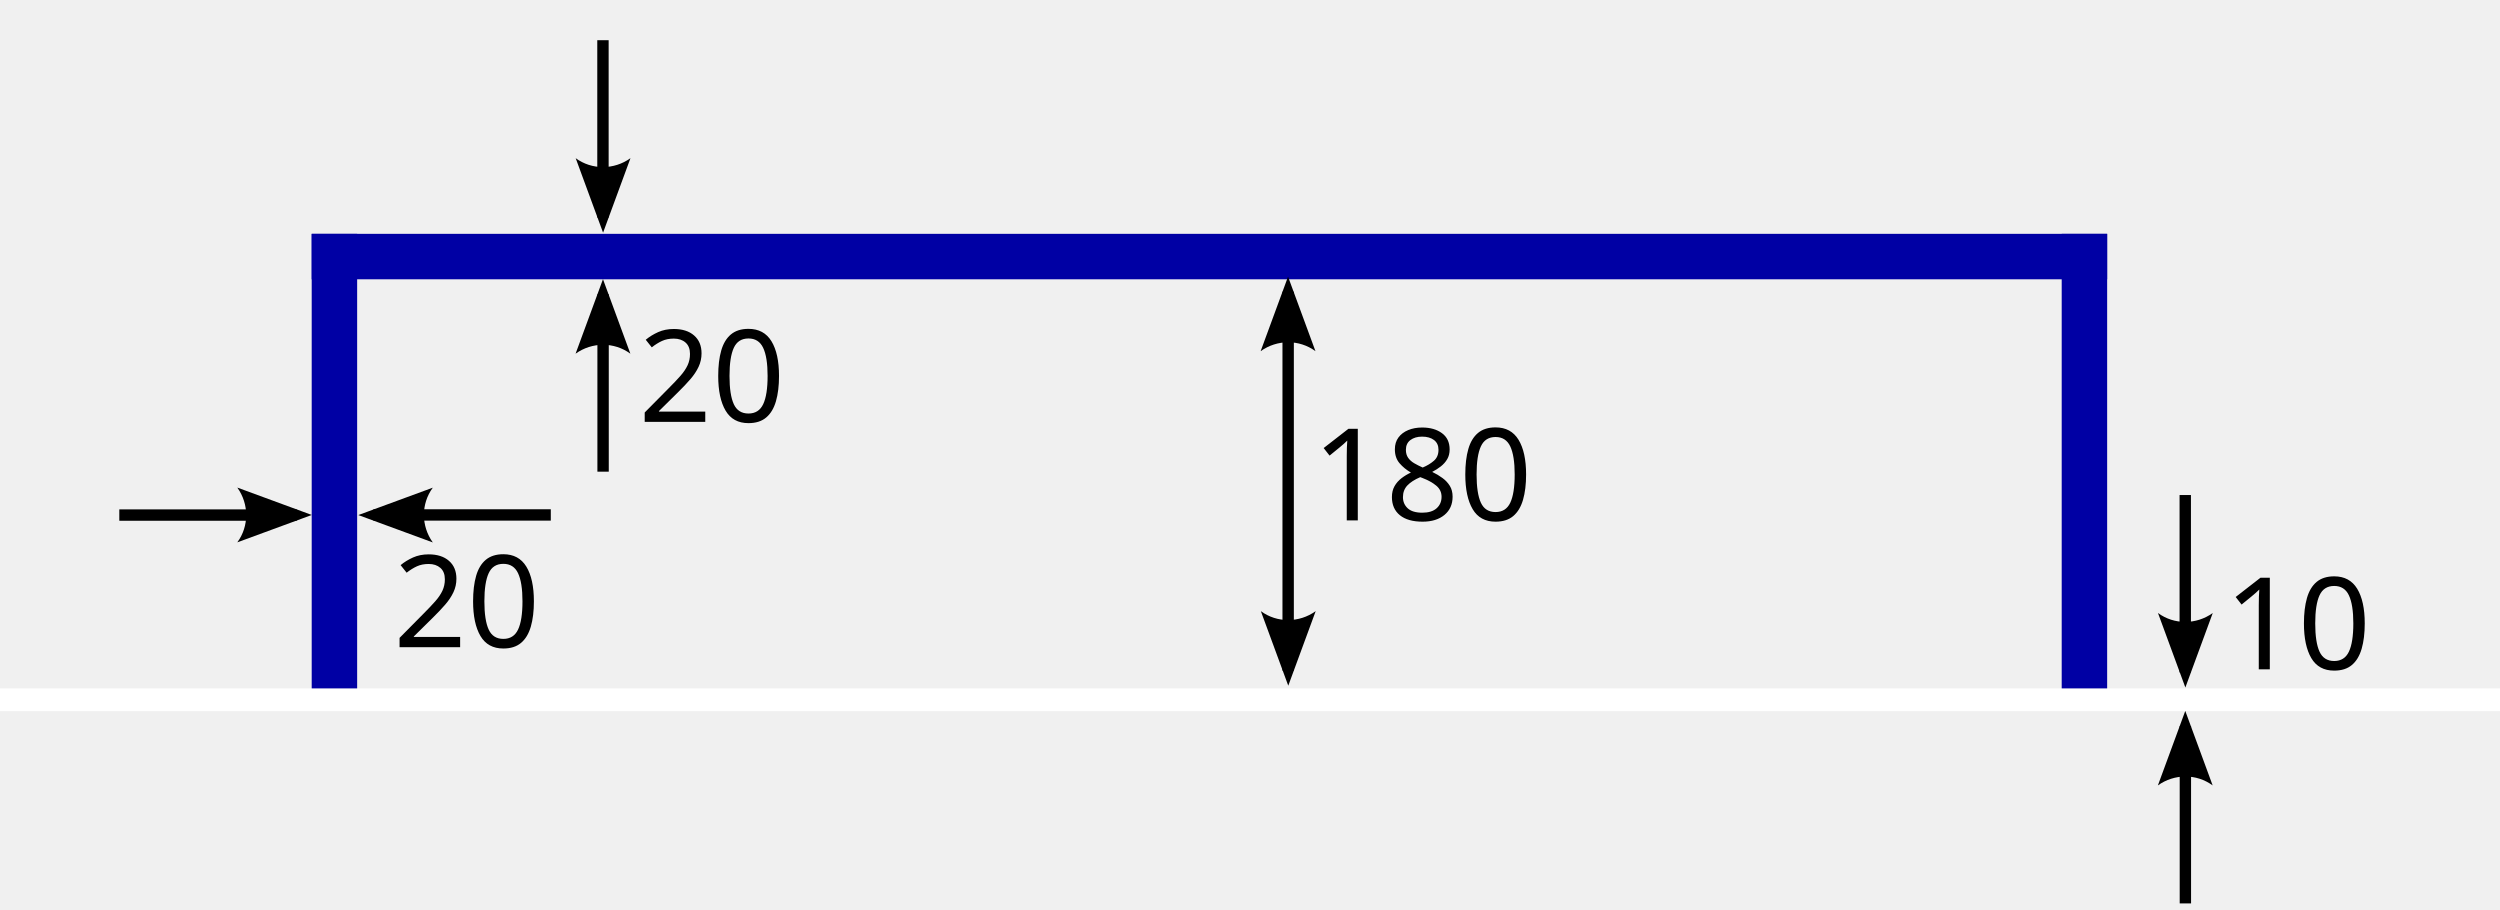
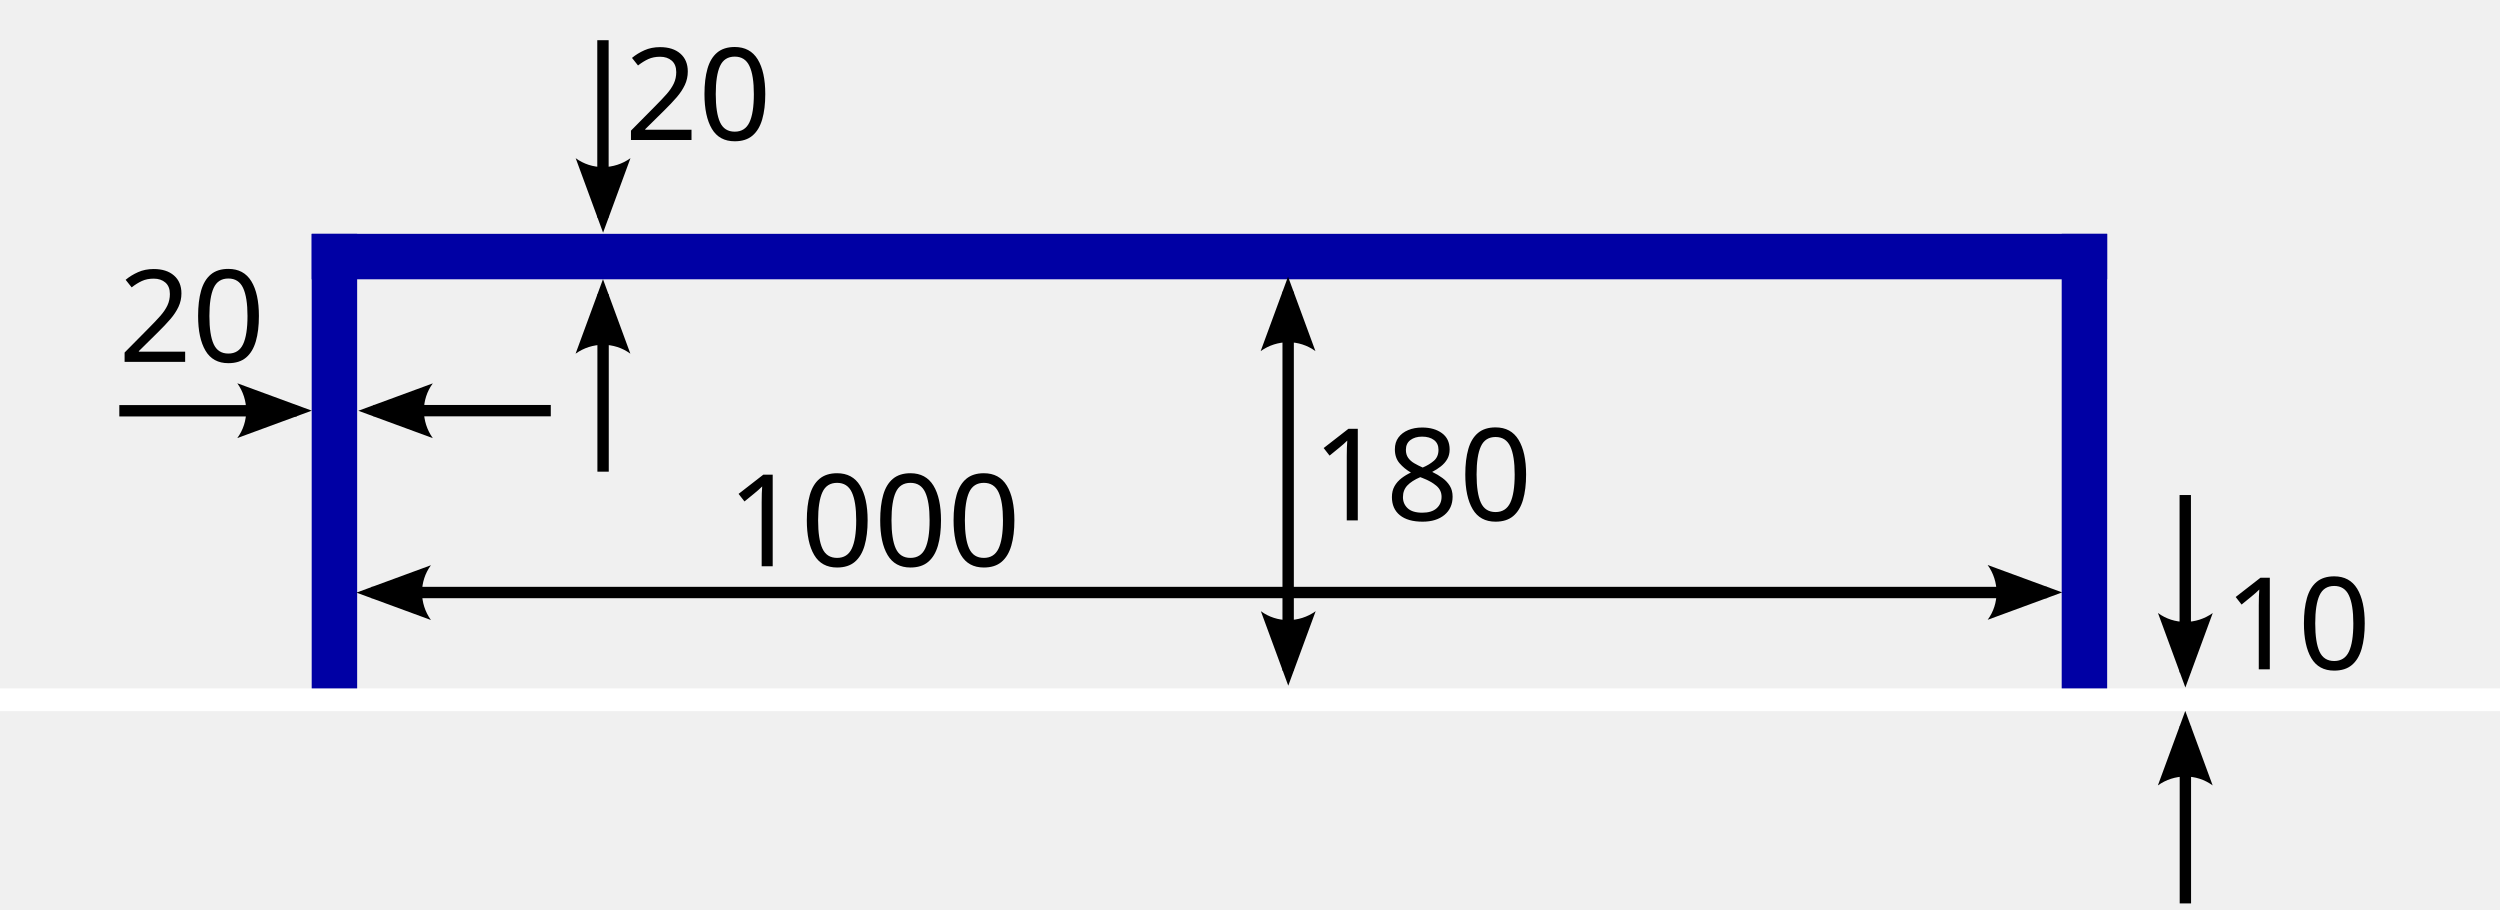
<svg xmlns="http://www.w3.org/2000/svg" width="3897.638" height="1417.323" id="svg2" version="1.1">
  <defs id="defs4">
+     <marker orient="auto" refY="0.0" refX="0.0" id="Arrow1Mstart" style="overflow:visible">
+       <path id="path4026" d="M 0.0,0.0 L 5.0,-5.0 L -12.5,0.0 L 5.0,5.0 L 0.0,0.0 z " style="fill-rule:evenodd;stroke:#000000;stroke-width:1.0pt" transform="scale(0.4) translate(10,0)" />
+     </marker>
    <marker orient="auto" refY="0" refX="0" id="Arrow2Mstart" style="overflow:visible">
      <path id="path3858" style="fill-rule:evenodd;stroke-width:0.625;stroke-linejoin:round" d="M 8.719,4.034 -2.207,0.016 8.719,-4.002 c -1.745,2.372 -1.735,5.617 -6e-7,8.035 z" transform="scale(0.6,0.6)" />
    </marker>
    <marker orient="auto" refY="0" refX="0" id="Arrow2Sstart" style="overflow:visible">
      <path id="path3864" style="fill-rule:evenodd;stroke-width:0.625;stroke-linejoin:round" d="M 8.719,4.034 -2.207,0.016 8.719,-4.002 c -1.745,2.372 -1.735,5.617 -6e-7,8.035 z" transform="matrix(0.3,0,0,0.3,-0.69,0)" />
    </marker>
    <marker orient="auto" refY="0" refX="0" id="Arrow2Mend" style="overflow:visible">
      <path id="path3861" style="fill-rule:evenodd;stroke-width:0.625;stroke-linejoin:round" d="M 8.719,4.034 -2.207,0.016 8.719,-4.002 c -1.745,2.372 -1.735,5.617 -6e-7,8.035 z" transform="scale(-0.6,-0.6)" />
    </marker>
    <marker orient="auto" refY="0" refX="0" id="Arrow2Send" style="overflow:visible">
      <path id="path3867" style="fill-rule:evenodd;stroke-width:0.625;stroke-linejoin:round" d="M 8.719,4.034 -2.207,0.016 8.719,-4.002 c -1.745,2.372 -1.735,5.617 -6e-7,8.035 z" transform="matrix(-0.3,0,0,-0.3,0.69,0)" />
    </marker>
    <marker orient="auto" refY="0" refX="0" id="Arrow1Lend" style="overflow:visible">
      <path id="path3837" d="M 0,0 5,-5 -12.5,0 5,5 0,0 z" style="fill-rule:evenodd;stroke:#000000;stroke-width:1pt" transform="matrix(-0.8,0,0,-0.8,-10,0)" />
    </marker>
    <marker orient="auto" refY="0" refX="0" id="Arrow2Mend-8" style="overflow:visible">
      <path id="path3861-1" style="fill-rule:evenodd;stroke-width:0.625;stroke-linejoin:round" d="M 8.719,4.034 -2.207,0.016 8.719,-4.002 c -1.745,2.372 -1.735,5.617 -6e-7,8.035 z" transform="scale(-0.6,-0.6)" />
    </marker>
    <marker orient="auto" refY="0" refX="0" id="Arrow2Mend-86" style="overflow:visible">
      <path id="path3861-4" style="fill-rule:evenodd;stroke-width:0.625;stroke-linejoin:round" d="M 8.719,4.034 -2.207,0.016 8.719,-4.002 c -1.745,2.372 -1.735,5.617 -6e-7,8.035 z" transform="scale(-0.6,-0.6)" />
    </marker>
    <marker orient="auto" refY="0" refX="0" id="marker4684" style="overflow:visible">
      <path id="path4686" style="fill-rule:evenodd;stroke-width:0.625;stroke-linejoin:round" d="M 8.719,4.034 -2.207,0.016 8.719,-4.002 c -1.745,2.372 -1.735,5.617 -6e-7,8.035 z" transform="scale(-0.6,-0.6)" />
    </marker>
    <marker orient="auto" refY="0" refX="0" id="Arrow2Mend-6" style="overflow:visible">
      <path id="path3861-2" style="fill-rule:evenodd;stroke-width:0.625;stroke-linejoin:round" d="M 8.719,4.034 -2.207,0.016 8.719,-4.002 c -1.745,2.372 -1.735,5.617 -6e-7,8.035 z" transform="scale(-0.6,-0.6)" />
    </marker>
    <marker orient="auto" refY="0" refX="0" id="marker4725" style="overflow:visible">
      <path id="path4727" style="fill-rule:evenodd;stroke-width:0.625;stroke-linejoin:round" d="M 8.719,4.034 -2.207,0.016 8.719,-4.002 c -1.745,2.372 -1.735,5.617 -6e-7,8.035 z" transform="scale(-0.6,-0.6)" />
    </marker>
    <marker orient="auto" refY="0" refX="0" id="Arrow2Mend-7" style="overflow:visible">
      <path id="path3861-12" style="fill-rule:evenodd;stroke-width:0.625;stroke-linejoin:round" d="M 8.719,4.034 -2.207,0.016 8.719,-4.002 c -1.745,2.372 -1.735,5.617 -6e-7,8.035 z" transform="scale(-0.6,-0.6)" />
    </marker>
    <marker orient="auto" refY="0" refX="0" id="Arrow2Mstart-4" style="overflow:visible">
      <path id="path3858-4" style="fill-rule:evenodd;stroke-width:0.625;stroke-linejoin:round" d="M 8.719,4.034 -2.207,0.016 8.719,-4.002 c -1.745,2.372 -1.735,5.617 -6e-7,8.035 z" transform="scale(0.6,0.6)" />
    </marker>
    <marker orient="auto" refY="0" refX="0" id="Arrow2Mend-5" style="overflow:visible">
      <path id="path3861-0" style="fill-rule:evenodd;stroke-width:0.625;stroke-linejoin:round" d="M 8.719,4.034 -2.207,0.016 8.719,-4.002 c -1.745,2.372 -1.735,5.617 -6e-7,8.035 z" transform="scale(-0.6,-0.6)" />
    </marker>
+     <marker orient="auto" refY="0" refX="0" id="Arrow2Mend-1" style="overflow:visible">
+       <path id="path3861-3" style="fill-rule:evenodd;stroke-width:0.625;stroke-linejoin:round" d="M 8.719,4.034 -2.207,0.016 8.719,-4.002 c -1.745,2.372 -1.735,5.617 -6e-7,8.035 z" transform="scale(-0.6,-0.6)" />
+     </marker>
  </defs>
  <g id="layer1" transform="translate(0,364.9609)">
    <rect style="fill:#ffffff;fill-opacity:1;stroke:none" id="rect2985" width="3897.638" height="35.433" x="0" y="708.268" />
-     <g id="g5321" transform="translate(-222.7101,0)">
-       <rect y="-0.393" x="708.661" height="70.866" width="2799.213" id="rect2985-9" style="fill:#0000a4;fill-opacity:1;stroke:none" />
-       <rect y="-0.393" x="708.661" height="708.661" width="70.866" id="rect2985-9-6" style="fill:#0000a4;fill-opacity:1;stroke:none" />
-       <rect y="-0.393" x="3437.008" height="708.661" width="70.866" id="rect2985-9-6-2" style="fill:#0000a4;fill-opacity:1;stroke:none" />
-       <path id="path3828" d="m 408.734,438.065 276.622,0" style="fill:none;stroke:#000000;stroke-width:17.717;stroke-linecap:butt;stroke-linejoin:miter;stroke-miterlimit:4;stroke-opacity:1;stroke-dasharray:none;marker-end:url(#Arrow2Mend)" />
-       <path id="path3828-4" d="m 1081.426,437.874 -276.622,0" style="fill:none;stroke:#000000;stroke-width:17.717;stroke-linecap:butt;stroke-linejoin:miter;stroke-miterlimit:4;stroke-opacity:1;stroke-dasharray:none;marker-end:url(#Arrow2Mend)" />
-       <path id="path3828-6" d="m 1162.761,-302.291 0,276.622" style="fill:none;stroke:#000000;stroke-width:17.717;stroke-linecap:butt;stroke-linejoin:miter;stroke-miterlimit:4;stroke-opacity:1;stroke-dasharray:none;marker-end:url(#Arrow2Mend)" />
-       <path id="path3828-4-2" d="m 1162.953,370.401 0,-276.622" style="fill:none;stroke:#000000;stroke-width:17.717;stroke-linecap:butt;stroke-linejoin:miter;stroke-miterlimit:4;stroke-opacity:1;stroke-dasharray:none;marker-end:url(#Arrow2Mend)" />
-       <path id="path3828-6-3" d="m 3629.644,406.812 0,276.622" style="fill:none;stroke:#000000;stroke-width:17.717;stroke-linecap:butt;stroke-linejoin:miter;stroke-miterlimit:4;stroke-opacity:1;stroke-dasharray:none;marker-end:url(#Arrow2Mend)" />
-       <path id="path3828-4-2-6" d="m 3629.835,1043.504 0,-276.622" style="fill:none;stroke:#000000;stroke-width:17.717;stroke-linecap:butt;stroke-linejoin:miter;stroke-miterlimit:4;stroke-opacity:1;stroke-dasharray:none;marker-end:url(#Arrow2Mend)" />
-       <path id="path3828-4-2-8" d="m 2231.017,680.605 0,-590.804" style="fill:none;stroke:#000000;stroke-width:17.73;stroke-linecap:butt;stroke-linejoin:miter;stroke-miterlimit:4;stroke-opacity:1;stroke-dasharray:none;marker-start:url(#Arrow2Mstart);marker-end:url(#Arrow2Mend)" />
-       <text id="text5208" y="292.738" x="1218.249" style="font-size:200px;font-style:normal;font-variant:normal;font-weight:normal;font-stretch:normal;line-height:125%;letter-spacing:0px;word-spacing:0px;fill:#000000;fill-opacity:1;stroke:none;font-family:Verdana;-inkscape-font-specification:Verdana" xml:space="preserve">
-         <tspan y="292.738" x="1218.249" id="tspan5210">20</tspan>
-       </text>
-       <text id="text5212" y="446.359" x="2268.587" style="font-size:200px;font-style:normal;font-variant:normal;font-weight:normal;font-stretch:normal;line-height:125%;letter-spacing:0px;word-spacing:0px;fill:#000000;fill-opacity:1;stroke:none;font-family:Verdana;-inkscape-font-specification:Verdana" xml:space="preserve">
-         <tspan y="446.359" x="2268.587" id="tspan5214">180</tspan>
-       </text>
-       <text id="text5216" y="678.577" x="3690.473" style="font-size:200px;font-style:normal;font-variant:normal;font-weight:normal;font-stretch:normal;line-height:125%;letter-spacing:0px;word-spacing:0px;fill:#000000;fill-opacity:1;stroke:none;font-family:Verdana;-inkscape-font-specification:Verdana" xml:space="preserve">
-         <tspan y="678.577" x="3690.473" id="tspan5218">10</tspan>
-       </text>
-       <text id="text5208-4" y="644.105" x="836.081" style="font-size:200px;font-style:normal;font-variant:normal;font-weight:normal;font-stretch:normal;line-height:125%;letter-spacing:0px;word-spacing:0px;fill:#000000;fill-opacity:1;stroke:none;font-family:Verdana;-inkscape-font-specification:Verdana" xml:space="preserve">
-         <tspan y="644.105" x="836.081" id="tspan5210-8">20</tspan>
-       </text>
-     </g>
+     <rect style="fill:#0000a4;fill-opacity:1;stroke:none" id="rect2985-9" width="2799.213" height="70.866" x="485.951" y="-0.393" />
+     <rect style="fill:#0000a4;fill-opacity:1;stroke:none" id="rect2985-9-6" width="70.866" height="708.661" x="485.951" y="-0.393" />
+     <rect style="fill:#0000a4;fill-opacity:1;stroke:none" id="rect2985-9-6-2" width="70.866" height="708.661" x="3214.298" y="-0.393" />
+     <path style="fill:none;stroke:#000000;stroke-width:17.717;stroke-linecap:butt;stroke-linejoin:miter;stroke-miterlimit:4;stroke-opacity:1;stroke-dasharray:none;marker-end:url(#Arrow2Mend)" d="m 186.024,275.453 276.622,0" id="path3828" />
+     <path style="fill:none;stroke:#000000;stroke-width:17.717;stroke-linecap:butt;stroke-linejoin:miter;stroke-miterlimit:4;stroke-opacity:1;stroke-dasharray:none;marker-end:url(#Arrow2Mend)" d="m 858.716,275.261 -276.622,0" id="path3828-4" />
+     <path style="fill:none;stroke:#000000;stroke-width:17.717;stroke-linecap:butt;stroke-linejoin:miter;stroke-miterlimit:4;stroke-opacity:1;stroke-dasharray:none;marker-end:url(#Arrow2Mend)" d="m 940.051,-302.291 0,276.622" id="path3828-6" />
+     <path style="fill:none;stroke:#000000;stroke-width:17.717;stroke-linecap:butt;stroke-linejoin:miter;stroke-miterlimit:4;stroke-opacity:1;stroke-dasharray:none;marker-end:url(#Arrow2Mend)" d="m 940.243,370.401 0,-276.622" id="path3828-4-2" />
+     <path style="fill:none;stroke:#000000;stroke-width:17.717;stroke-linecap:butt;stroke-linejoin:miter;stroke-miterlimit:4;stroke-opacity:1;stroke-dasharray:none;marker-end:url(#Arrow2Mend)" d="m 3406.934,406.812 0,276.622" id="path3828-6-3" />
+     <path style="fill:none;stroke:#000000;stroke-width:17.717;stroke-linecap:butt;stroke-linejoin:miter;stroke-miterlimit:4;stroke-opacity:1;stroke-dasharray:none;marker-end:url(#Arrow2Mend)" d="m 3407.125,1043.504 0,-276.622" id="path3828-4-2-6" />
+     <path style="fill:none;stroke:#000000;stroke-width:17.717;stroke-linecap:butt;stroke-linejoin:miter;stroke-miterlimit:4;stroke-opacity:1;stroke-dasharray:none;marker-start:url(#Arrow2Mstart);marker-end:url(#Arrow2Mend)" d="m 2008.307,680.605 0,-590.804" id="path3828-4-2-8" />
+     <text xml:space="preserve" style="font-size:200px;font-style:normal;font-variant:normal;font-weight:normal;font-stretch:normal;line-height:125%;letter-spacing:0px;word-spacing:0px;fill:#000000;fill-opacity:1;stroke:none;font-family:Verdana;-inkscape-font-specification:Verdana" x="974.104" y="-146.689" id="text5208">
+       <tspan id="tspan5210" x="974.104" y="-146.689">20</tspan>
+     </text>
+     <text xml:space="preserve" style="font-size:200px;font-style:normal;font-variant:normal;font-weight:normal;font-stretch:normal;line-height:125%;letter-spacing:0px;word-spacing:0px;fill:#000000;fill-opacity:1;stroke:none;font-family:Verdana;-inkscape-font-specification:Verdana" x="2045.877" y="446.359" id="text5212">
+       <tspan id="tspan5214" x="2045.877" y="446.359">180</tspan>
+     </text>
+     <text xml:space="preserve" style="font-size:200px;font-style:normal;font-variant:normal;font-weight:normal;font-stretch:normal;line-height:125%;letter-spacing:0px;word-spacing:0px;fill:#000000;fill-opacity:1;stroke:none;font-family:Verdana;-inkscape-font-specification:Verdana" x="3467.763" y="678.577" id="text5216">
+       <tspan id="tspan5218" x="3467.763" y="678.577">10</tspan>
+     </text>
+     <text xml:space="preserve" style="font-size:200px;font-style:normal;font-variant:normal;font-weight:normal;font-stretch:normal;line-height:125%;letter-spacing:0px;word-spacing:0px;fill:#000000;fill-opacity:1;stroke:none;font-family:Verdana;-inkscape-font-specification:Verdana" x="184.661" y="199.258" id="text5208-4">
+       <tspan id="tspan5210-8" x="184.661" y="199.258">20</tspan>
+     </text>
+     <path style="fill:none;stroke:#000000;stroke-width:17.717;stroke-linecap:butt;stroke-linejoin:miter;stroke-miterlimit:4;stroke-opacity:1;stroke-dasharray:none;marker-start:url(#Arrow2Mstart-4);marker-end:url(#Arrow2Mend)" d="m 3191.562,558.8 -2612.411,0" id="path3828-4-6" />
+     <text xml:space="preserve" style="font-size:200px;font-style:normal;font-variant:normal;font-weight:normal;font-stretch:normal;line-height:125%;letter-spacing:0px;word-spacing:0px;fill:#000000;fill-opacity:1;stroke:none;font-family:Verdana;-inkscape-font-specification:Verdana" x="1133.687" y="517.826" id="text5212-8">
+       <tspan id="tspan5214-7" x="1133.687" y="517.826">1000</tspan>
+     </text>
  </g>
</svg>
